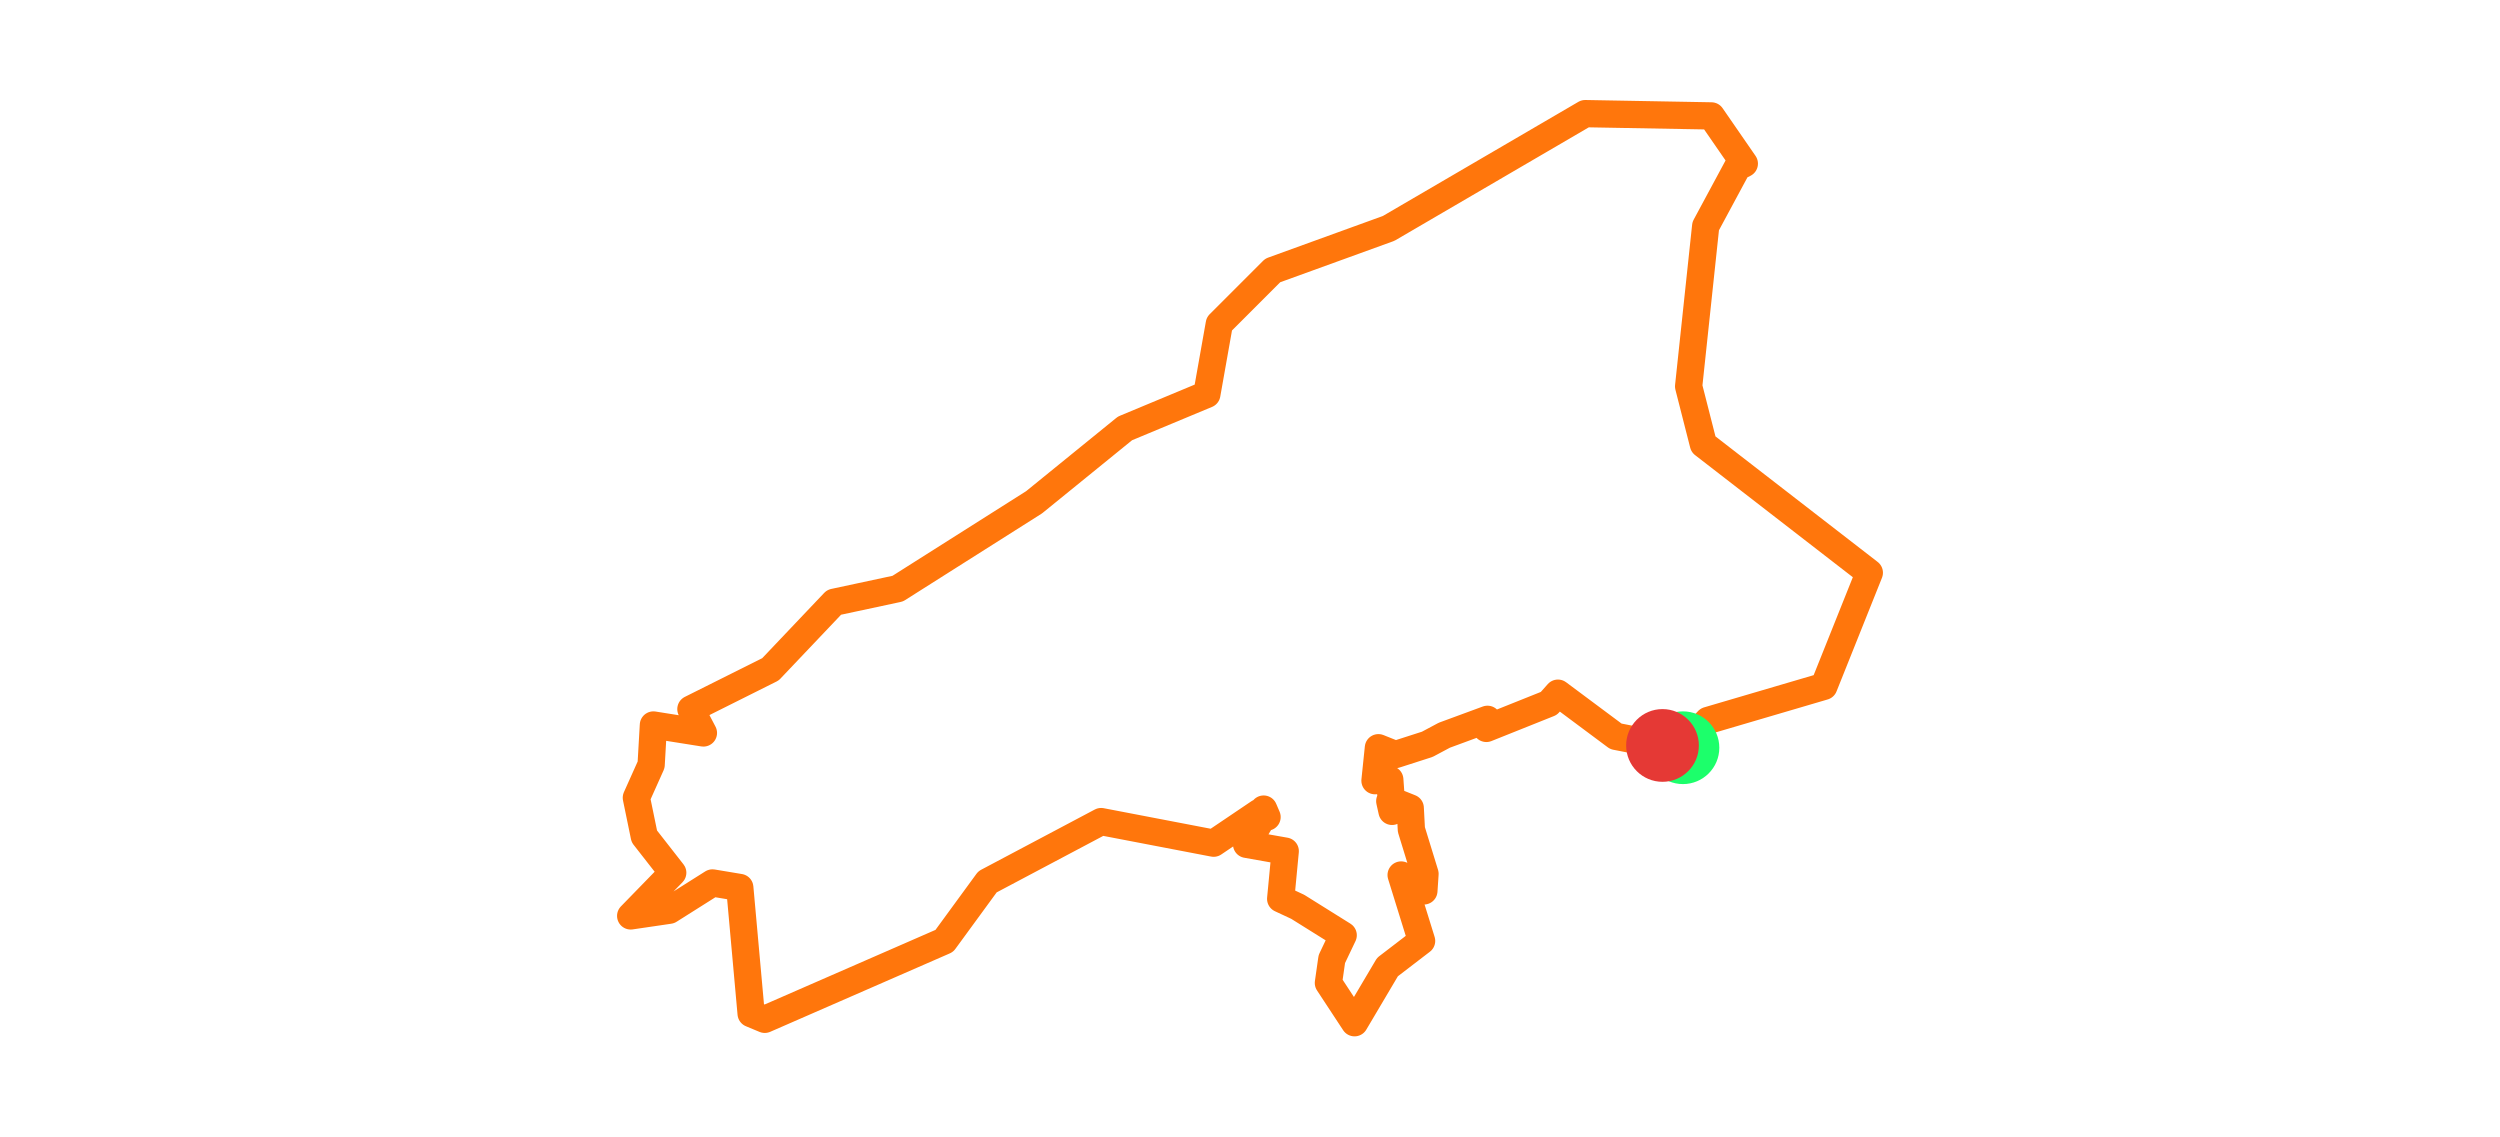
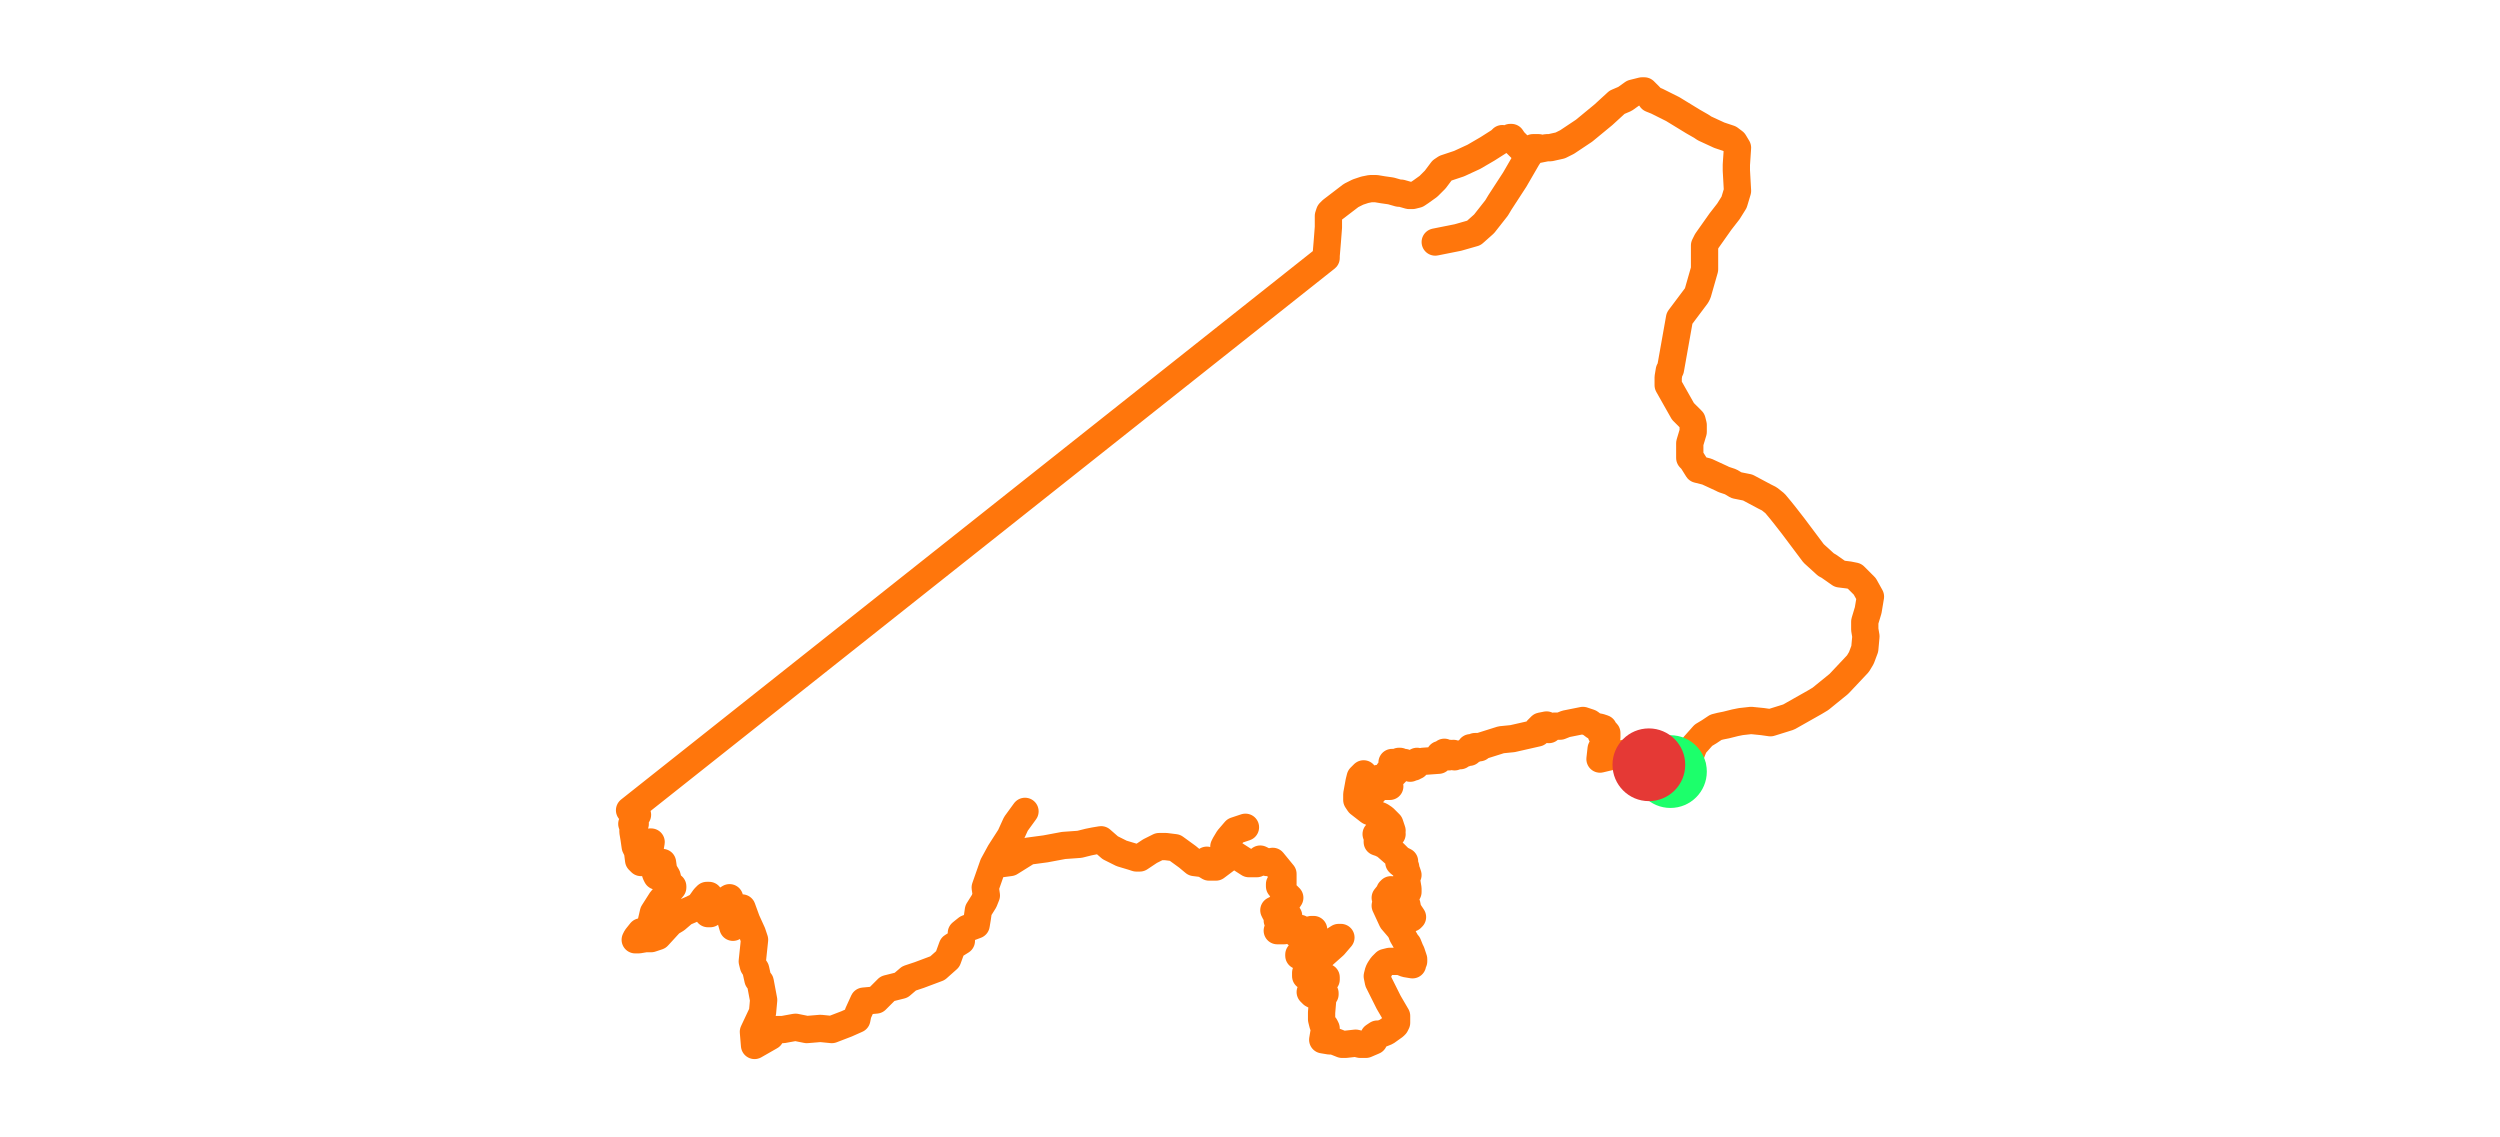
<svg xmlns="http://www.w3.org/2000/svg" width="220" height="100" viewBox="0 0 220 100">
-   <path d="M 148.1 65.8 L 150.3 63.4 L 160.5 60.4 L 164.5 50.4 L 149.9 39.1 L 148.6 34.0 L 150.1 19.9 L 152.9 14.7 L 153.5 14.4 L 150.6 10.2 L 139.5 10.0 L 122.2 20.1 L 112.0 23.8 L 107.3 28.5 L 106.2 34.7 L 99.0 37.7 L 91.0 44.2 L 79.0 51.8 L 73.4 53.0 L 67.8 58.9 L 60.8 62.4 L 61.9 64.5 L 57.5 63.8 L 57.3 67.3 L 56.0 70.2 L 56.7 73.6 L 59.2 76.8 L 55.5 80.6 L 58.9 80.1 L 62.7 77.7 L 65.1 78.1 L 66.1 89.2 L 67.3 89.7 L 83.1 82.8 L 86.9 77.6 L 96.9 72.3 L 106.8 74.2 L 110.8 71.5 L 111.5 71.9 L 111.2 71.2 L 111.2 71.8 L 109.7 74.3 L 113.1 74.9 L 112.7 79.1 L 114.2 79.8 L 118.2 82.3 L 117.2 84.4 L 116.9 86.5 L 119.2 90.0 L 122.1 85.1 L 125.1 82.8 L 123.3 77.0 L 125.3 78.4 L 125.4 76.9 L 124.2 73.0 L 124.1 71.1 L 123.1 70.7 L 122.3 70.5 L 122.5 71.4 L 122.3 68.6 L 121.0 68.7 L 121.3 65.8 L 122.8 66.4 L 125.6 65.5 L 127.1 64.7 L 130.9 63.3 L 130.8 64.1 L 136.3 61.9 L 137.1 61.0 L 142.2 64.8 L 146.3 65.6" fill="none" stroke="#ff6f00" stroke-width="2.4" stroke-linecap="round" stroke-linejoin="round" opacity="0.95" />
-   <circle cx="148.1" cy="65.8" r="3.2" fill="#1cff6b" />
-   <circle cx="146.3" cy="65.6" r="3.2" fill="#e53935" />
+   <path d="M 147.0 67.9 L 148.3 68.4 L 148.4 68.2 L 148.6 67.9 L 148.9 67.4 L 148.5 67.2 L 148.9 66.1 L 149.1 65.6 L 149.9 64.7 L 150.4 64.4 L 151.0 64.0 L 151.4 63.9 L 151.9 63.8 L 152.7 63.6 L 153.2 63.5 L 154.1 63.4 L 155.1 63.5 L 155.8 63.6 L 157.4 63.1 L 159.7 61.8 L 160.2 61.5 L 161.8 60.2 L 161.9 60.1 L 163.5 58.4 L 163.8 57.9 L 164.1 57.1 L 164.2 56.0 L 164.1 55.4 L 164.1 54.7 L 164.4 53.7 L 164.6 52.5 L 164.1 51.6 L 163.2 50.7 L 162.7 50.6 L 161.9 50.5 L 160.9 49.8 L 160.7 49.7 L 159.6 48.7 L 157.8 46.3 L 157.1 45.4 L 156.7 44.9 L 156.2 44.3 L 155.7 43.9 L 155.3 43.7 L 153.8 42.9 L 152.8 42.7 L 152.3 42.4 L 151.7 42.2 L 151.5 42.1 L 150.2 41.5 L 149.4 41.3 L 148.9 40.5 L 148.7 40.3 L 148.7 39.0 L 149.0 38.0 L 149.0 37.4 L 148.9 37.0 L 148.4 36.5 L 148.1 36.2 L 146.8 33.9 L 146.8 33.2 L 146.9 32.6 L 147.0 32.5 L 147.8 28.0 L 149.3 26.0 L 149.4 25.8 L 150.0 23.7 L 150.0 22.8 L 150.0 22.0 L 150.0 21.6 L 150.2 21.2 L 151.4 19.5 L 152.1 18.6 L 152.6 17.8 L 152.9 16.8 L 152.8 15.0 L 152.8 14.5 L 152.9 13.0 L 152.6 12.5 L 152.2 12.2 L 151.3 11.9 L 150.0 11.3 L 149.7 11.1 L 149.0 10.7 L 147.2 9.6 L 145.8 8.9 L 145.3 8.7 L 145.2 8.5 L 144.9 8.2 L 144.7 8.0 L 144.5 8.0 L 143.7 8.2 L 143.0 8.7 L 142.3 9.0 L 141.1 10.1 L 139.4 11.5 L 137.9 12.5 L 137.3 12.8 L 136.4 13.0 L 136.1 13.0 L 135.6 13.1 L 135.1 13.2 L 134.8 13.3 L 134.4 13.9 L 133.3 15.8 L 132.0 17.8 L 131.7 18.3 L 130.6 19.7 L 129.7 20.5 L 128.3 20.9 L 126.3 21.3 L 128.3 20.9 L 129.7 20.5 L 130.6 19.7 L 131.7 18.3 L 132.0 17.8 L 133.3 15.8 L 134.4 13.9 L 134.8 13.3 L 135.1 13.2 L 135.6 13.1 L 135.4 13.0 L 134.9 13.0 L 134.7 13.2 L 134.4 13.4 L 134.3 13.4 L 134.2 13.4 L 133.2 12.4 L 133.0 12.1 L 132.9 12.1 L 132.7 12.2 L 132.6 12.2 L 132.3 12.3 L 132.2 12.2 L 132.0 12.4 L 130.9 13.1 L 129.7 13.8 L 128.4 14.4 L 127.2 14.8 L 126.9 15.0 L 126.3 15.8 L 125.7 16.4 L 125.0 16.9 L 124.7 17.1 L 124.3 17.2 L 124.0 17.2 L 123.3 17.0 L 123.1 17.0 L 122.4 16.8 L 121.7 16.7 L 121.1 16.6 L 120.6 16.6 L 120.1 16.7 L 119.5 16.9 L 118.9 17.2 L 117.2 18.5 L 117.0 18.7 L 116.9 19.0 L 116.9 20.0 L 116.8 21.3 L 116.7 22.5 L 116.7 22.7 L 55.4 71.3 L 55.5 71.4 L 56.0 71.6 L 56.1 71.7 L 55.6 72.5 L 55.9 72.5 L 55.7 72.8 L 55.7 73.2 L 55.8 73.8 L 55.9 74.5 L 56.1 74.9 L 56.2 75.7 L 56.4 75.9 L 56.5 75.9 L 56.6 75.7 L 56.8 74.6 L 56.9 74.3 L 57.2 74.1 L 57.3 74.1 L 57.2 74.7 L 57.2 75.0 L 57.3 75.4 L 57.4 75.9 L 57.7 76.9 L 57.8 77.1 L 57.9 77.0 L 58.0 76.4 L 58.2 75.9 L 58.3 75.9 L 58.4 76.6 L 58.7 77.1 L 58.8 77.5 L 58.6 78.0 L 58.7 78.2 L 59.0 77.9 L 59.2 78.0 L 59.2 78.1 L 58.7 78.7 L 58.2 79.2 L 57.5 80.3 L 57.2 81.6 L 57.0 81.9 L 56.4 82.0 L 56.0 82.5 L 55.9 82.7 L 56.2 82.7 L 56.8 82.6 L 57.3 82.6 L 57.9 82.4 L 59.0 81.2 L 59.5 80.9 L 60.2 80.3 L 60.9 80.0 L 61.5 79.7 L 62.0 79.0 L 62.2 78.8 L 62.3 78.8 L 62.4 78.8 L 62.4 79.0 L 62.3 80.4 L 62.5 80.4 L 62.9 80.1 L 63.1 79.9 L 63.4 79.5 L 64.2 79.0 L 64.3 79.4 L 64.1 80.2 L 64.5 81.6 L 64.6 81.3 L 65.1 80.3 L 65.1 79.9 L 65.3 79.9 L 65.7 81.0 L 66.2 82.1 L 66.4 82.7 L 66.2 84.6 L 66.3 85.0 L 66.5 85.3 L 66.7 86.2 L 66.9 86.4 L 67.2 88.0 L 67.1 89.1 L 66.3 90.8 L 66.4 92.0 L 67.8 91.2 L 67.9 90.9 L 68.3 90.6 L 68.9 90.6 L 70.0 90.4 L 71.0 90.6 L 72.2 90.5 L 73.2 90.6 L 74.5 90.1 L 75.4 89.7 L 75.5 89.2 L 76.0 88.1 L 77.1 88.0 L 78.1 87.0 L 79.3 86.7 L 80.0 86.1 L 80.9 85.8 L 82.5 85.2 L 83.4 84.4 L 83.8 83.3 L 84.6 82.8 L 84.6 82.1 L 85.1 81.7 L 85.9 81.4 L 86.0 80.8 L 86.1 80.1 L 86.6 79.3 L 86.8 78.8 L 86.7 78.1 L 87.4 76.1 L 88.0 75.0 L 88.9 73.6 L 89.4 72.5 L 90.2 71.4 L 89.4 72.5 L 88.9 73.6 L 88.0 75.0 L 87.4 76.1 L 88.9 75.9 L 90.5 74.9 L 92.0 74.7 L 93.6 74.4 L 95.0 74.3 L 95.8 74.1 L 96.3 74.0 L 96.9 73.9 L 97.7 74.6 L 98.7 75.1 L 99.7 75.4 L 100.0 75.5 L 100.3 75.5 L 101.2 74.9 L 102.0 74.5 L 102.6 74.5 L 103.4 74.6 L 104.5 75.4 L 105.1 75.9 L 105.9 76.0 L 106.4 76.3 L 106.2 75.7 L 106.4 76.3 L 107.0 76.3 L 108.2 75.4 L 108.5 75.1 L 107.7 74.5 L 107.8 74.3 L 108.1 73.8 L 108.7 73.1 L 109.6 72.8 L 108.7 73.1 L 108.1 73.8 L 107.8 74.3 L 107.7 74.5 L 108.5 75.1 L 109.9 76.0 L 110.6 76.0 L 110.9 75.6 L 111.5 75.9 L 112.0 75.8 L 112.9 76.9 L 112.9 77.8 L 112.6 77.8 L 112.6 78.0 L 112.9 78.1 L 112.8 78.3 L 113.5 79.0 L 113.1 79.6 L 112.1 80.1 L 112.2 80.3 L 112.8 80.6 L 112.4 81.0 L 113.0 80.8 L 113.3 80.6 L 113.4 80.6 L 113.2 81.1 L 112.8 81.5 L 112.4 81.9 L 113.0 81.9 L 113.9 81.5 L 113.7 81.8 L 114.0 81.7 L 114.4 81.7 L 114.1 82.2 L 115.4 81.8 L 115.6 81.8 L 114.8 82.7 L 115.1 82.8 L 114.9 83.2 L 114.6 83.6 L 114.3 84.0 L 114.3 84.1 L 114.8 84.0 L 116.3 83.4 L 116.7 83.2 L 117.8 82.5 L 118.0 82.5 L 118.0 82.5 L 117.4 83.2 L 116.5 84.0 L 116.0 84.5 L 115.6 84.9 L 115.3 85.2 L 114.9 85.6 L 114.9 85.9 L 115.5 85.8 L 115.8 85.7 L 115.6 86.2 L 115.7 86.3 L 116.1 85.9 L 116.4 85.8 L 116.4 85.9 L 116.4 86.0 L 116.7 86.0 L 116.7 86.0 L 116.7 86.2 L 116.6 86.3 L 116.3 86.5 L 116.0 86.6 L 115.9 86.7 L 115.8 86.9 L 115.8 87.0 L 115.7 87.1 L 115.6 87.2 L 115.4 87.2 L 115.3 87.3 L 115.4 87.4 L 115.5 87.5 L 115.7 87.6 L 115.8 87.5 L 116.2 87.5 L 116.4 87.4 L 116.6 87.4 L 116.6 87.5 L 116.4 87.7 L 116.4 87.9 L 116.3 89.1 L 116.3 89.7 L 116.4 90.1 L 116.5 90.4 L 116.6 90.3 L 116.7 90.5 L 116.5 90.9 L 116.4 91.5 L 117.0 91.6 L 117.3 91.6 L 117.6 91.7 L 118.1 91.9 L 118.4 91.9 L 119.3 91.8 L 119.7 91.9 L 120.2 91.9 L 120.9 91.6 L 120.9 91.2 L 121.2 91.0 L 121.5 91.0 L 122.0 90.8 L 122.7 90.3 L 122.8 90.2 L 122.9 90.0 L 122.9 89.6 L 122.9 89.4 L 122.2 88.2 L 121.3 86.4 L 121.2 85.9 L 121.3 85.5 L 121.4 85.3 L 121.6 85.0 L 121.9 84.7 L 122.3 84.6 L 123.2 84.6 L 123.7 84.8 L 124.3 84.9 L 124.3 84.8 L 124.4 84.6 L 124.4 84.4 L 124.3 84.1 L 124.2 83.8 L 124.1 83.6 L 123.9 83.1 L 123.8 83.0 L 123.4 82.3 L 123.3 82.0 L 123.1 81.7 L 122.5 81.0 L 121.9 79.7 L 122.0 79.2 L 121.9 79.0 L 122.3 78.5 L 122.3 78.4 L 122.4 78.3 L 122.5 78.4 L 122.4 78.8 L 122.4 79.0 L 122.6 79.5 L 122.7 79.3 L 122.8 79.4 L 122.9 79.7 L 123.3 80.1 L 123.6 80.5 L 123.7 80.7 L 123.9 80.9 L 124.0 80.9 L 124.0 80.8 L 124.2 80.8 L 124.3 80.7 L 123.9 80.1 L 123.8 79.6 L 123.6 79.2 L 123.6 79.0 L 123.9 78.5 L 123.9 78.2 L 123.8 77.6 L 123.8 77.1 L 123.9 77.0 L 123.8 76.7 L 123.7 76.5 L 123.7 76.3 L 123.5 76.2 L 123.2 76.0 L 123.1 75.9 L 123.4 75.9 L 123.6 75.9 L 123.6 75.8 L 123.2 75.6 L 122.7 75.1 L 121.9 74.4 L 121.5 74.2 L 121.2 74.1 L 121.2 74.0 L 121.6 74.0 L 121.2 73.8 L 121.2 73.7 L 121.1 73.4 L 121.3 73.3 L 121.8 73.4 L 121.6 73.1 L 121.7 73.0 L 122.4 73.4 L 122.5 73.4 L 122.3 73.0 L 122.5 73.1 L 122.3 72.5 L 121.9 72.1 L 121.8 72.0 L 121.5 71.8 L 120.5 71.4 L 119.6 70.7 L 119.4 70.4 L 119.4 70.2 L 119.4 69.9 L 119.6 68.8 L 119.7 68.4 L 120.0 68.1 L 120.0 68.1 L 120.0 68.3 L 120.3 68.7 L 120.6 69.2 L 120.7 69.5 L 120.8 69.7 L 120.9 69.7 L 121.0 69.5 L 121.1 69.3 L 121.2 69.1 L 121.3 68.6 L 121.3 68.5 L 121.4 68.5 L 121.7 69.0 L 121.9 69.2 L 122.2 69.2 L 122.3 69.2 L 122.1 68.3 L 122.2 67.9 L 122.3 67.8 L 122.7 68.1 L 122.7 68.1 L 122.8 68.0 L 122.8 67.8 L 122.5 67.1 L 122.6 67.1 L 122.7 67.1 L 122.9 67.2 L 123.0 67.4 L 123.1 67.4 L 123.1 67.0 L 123.2 67.0 L 123.4 67.3 L 123.5 67.3 L 123.6 67.1 L 123.6 67.1 L 124.0 67.5 L 124.1 67.6 L 124.2 67.3 L 124.2 67.2 L 124.3 67.3 L 124.3 67.5 L 124.4 67.5 L 124.4 67.4 L 124.5 67.3 L 124.5 67.2 L 124.6 67.2 L 124.6 67.4 L 124.6 67.4 L 124.6 67.3 L 124.6 67.2 L 124.7 67.0 L 124.8 67.1 L 124.8 67.2 L 125.2 67.0 L 126.6 66.9 L 126.7 66.8 L 126.7 66.6 L 126.7 66.4 L 127.0 66.4 L 127.1 66.2 L 127.3 66.4 L 127.5 66.6 L 127.6 66.3 L 128.0 66.6 L 127.9 66.3 L 128.5 66.5 L 128.7 66.3 L 128.9 66.3 L 129.1 66.1 L 129.3 66.2 L 129.4 66.0 L 129.4 65.8 L 129.5 65.8 L 129.7 65.9 L 129.8 65.9 L 129.8 65.7 L 130.0 65.7 L 130.2 65.8 L 130.2 65.7 L 132.1 65.1 L 133.1 65.0 L 135.3 64.5 L 135.3 64.2 L 135.6 63.9 L 136.1 63.8 L 136.3 64.2 L 136.4 64.1 L 136.8 63.9 L 137.0 63.9 L 137.3 63.9 L 137.8 63.7 L 139.3 63.4 L 139.9 63.6 L 140.3 63.9 L 140.8 64.0 L 141.1 64.1 L 140.9 64.6 L 141.2 64.7 L 141.3 64.4 L 141.4 64.5 L 141.4 64.9 L 140.9 65.9 L 140.8 66.8 L 142.9 66.3 L 144.2 66.2 L 144.8 66.7 L 145.3 66.9 L 145.0 67.2 L 145.1 67.3" fill="none" stroke="#ff6f00" stroke-width="2.4" stroke-linecap="round" stroke-linejoin="round" opacity="0.95" />
+   <circle cx="147.0" cy="67.9" r="3.2" fill="#1cff6b" />
+   <circle cx="145.1" cy="67.3" r="3.2" fill="#e53935" />
</svg>
